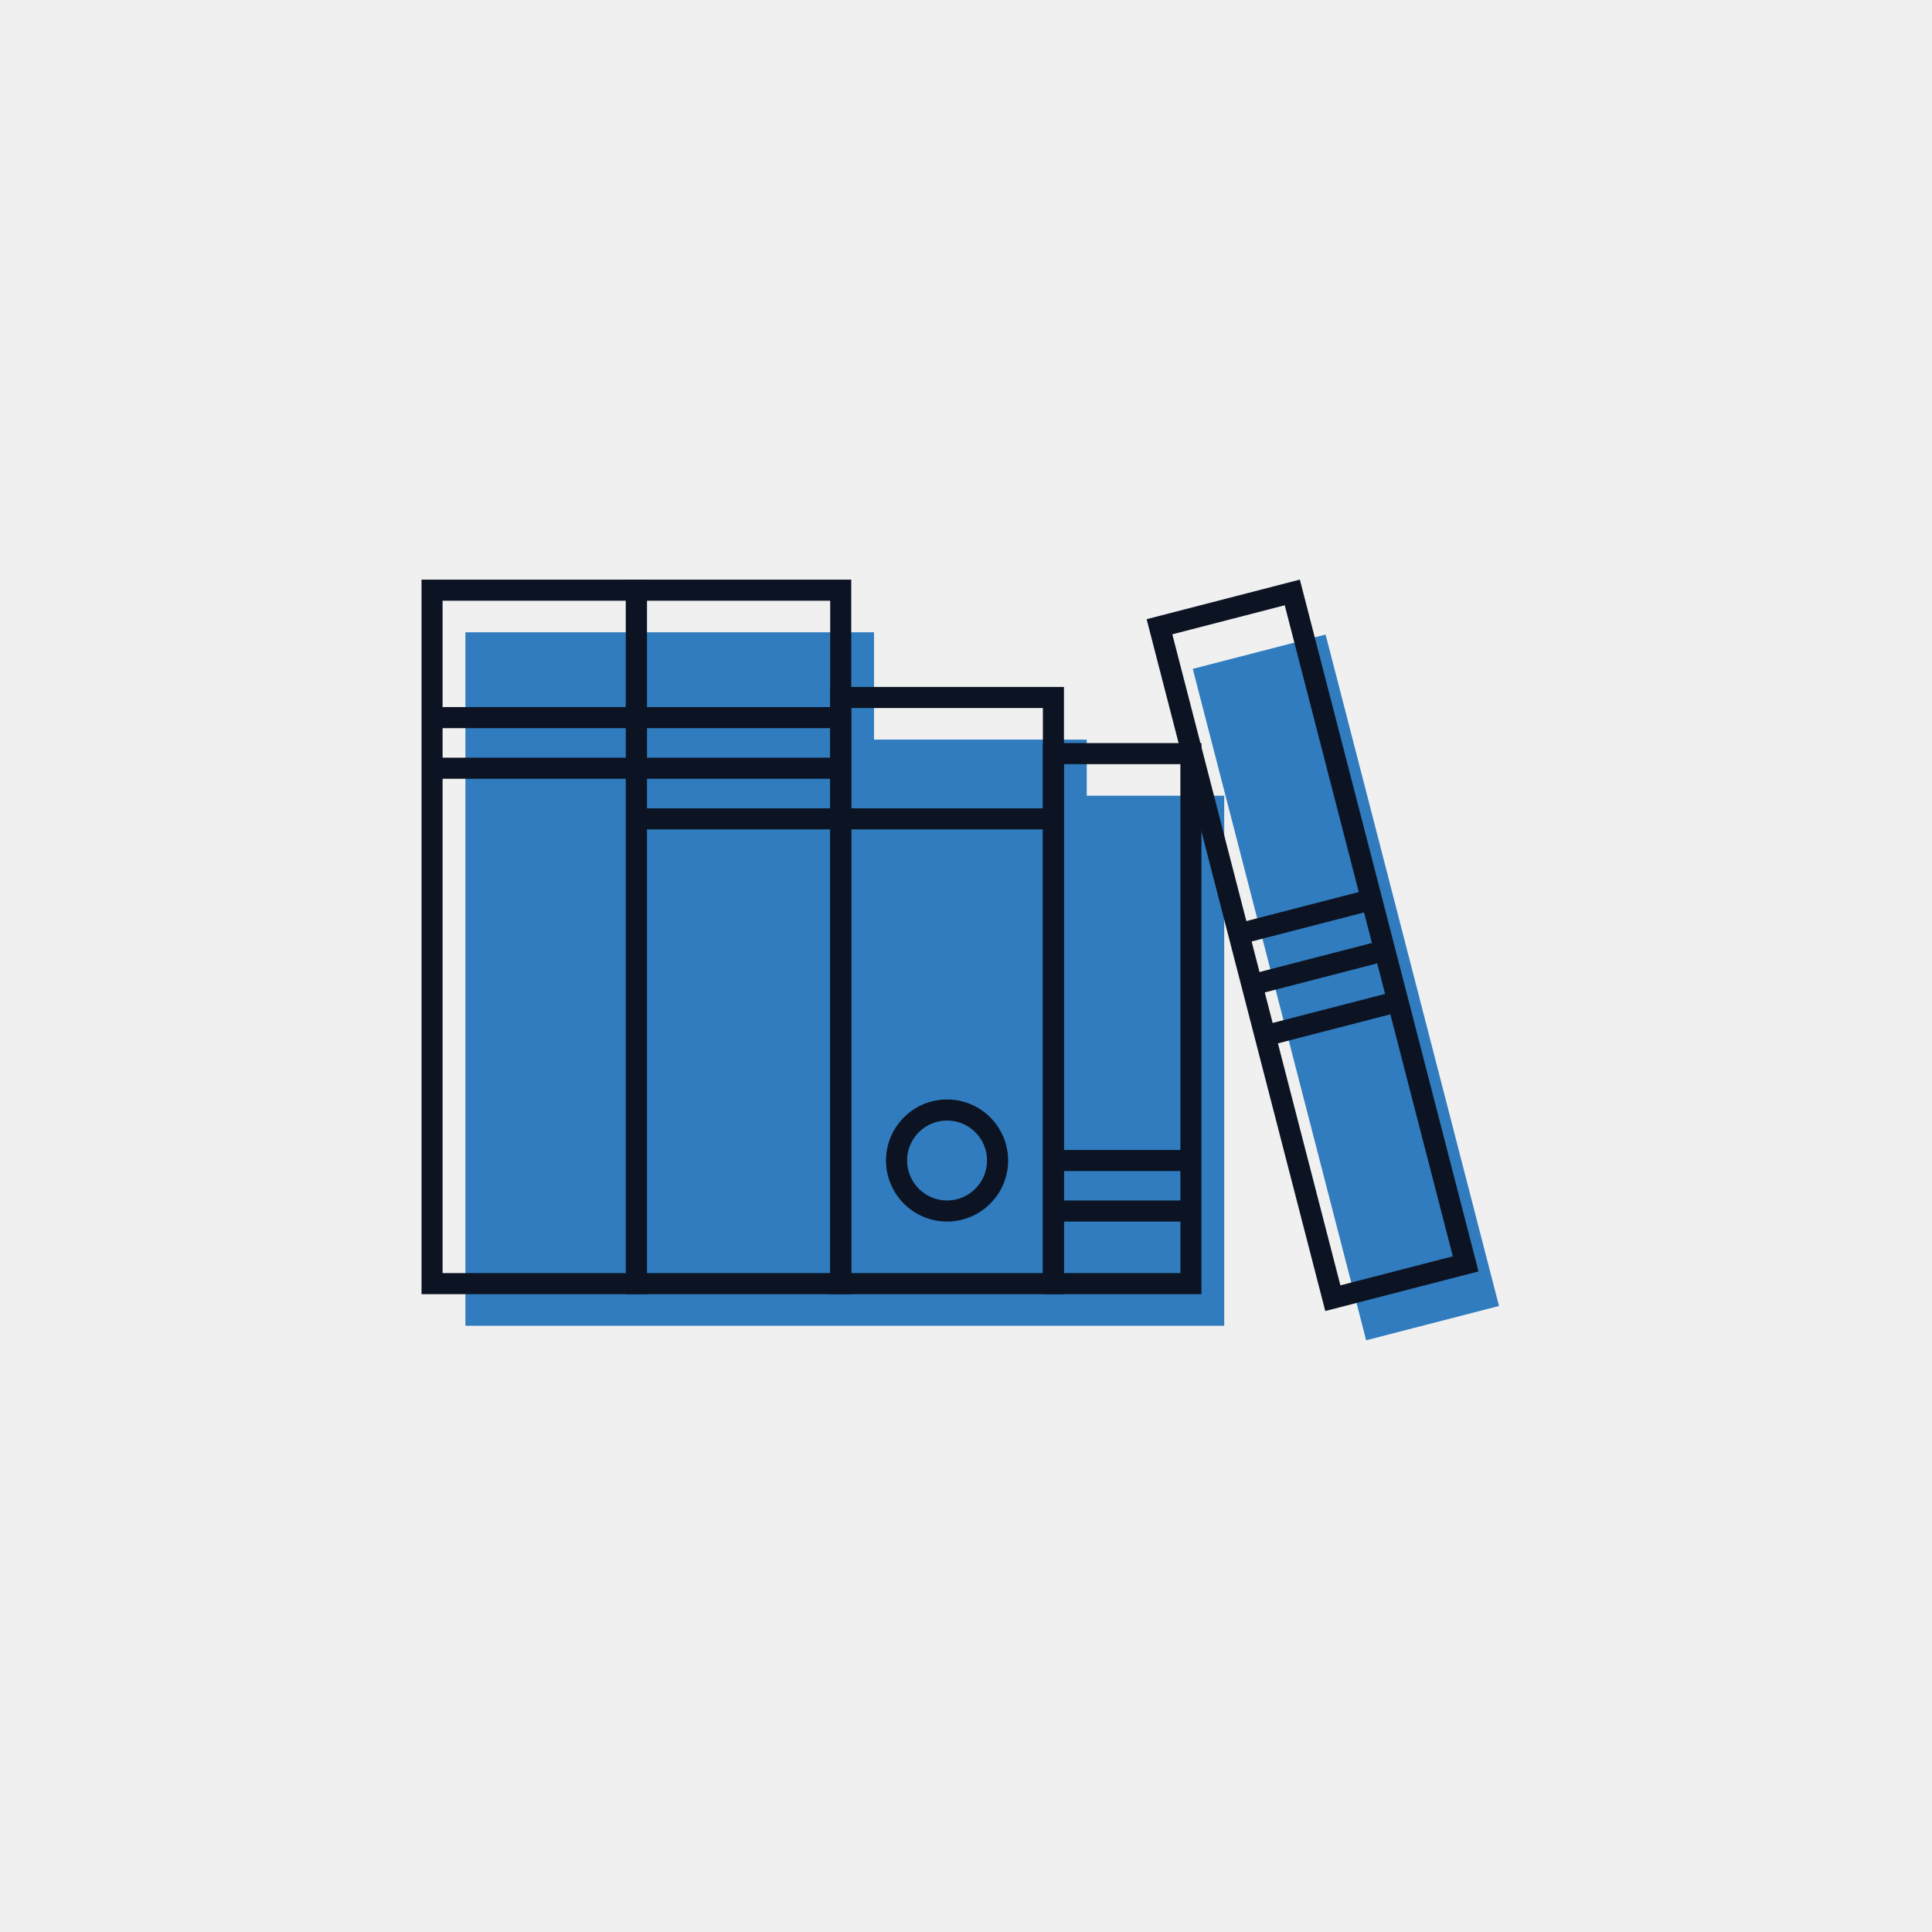
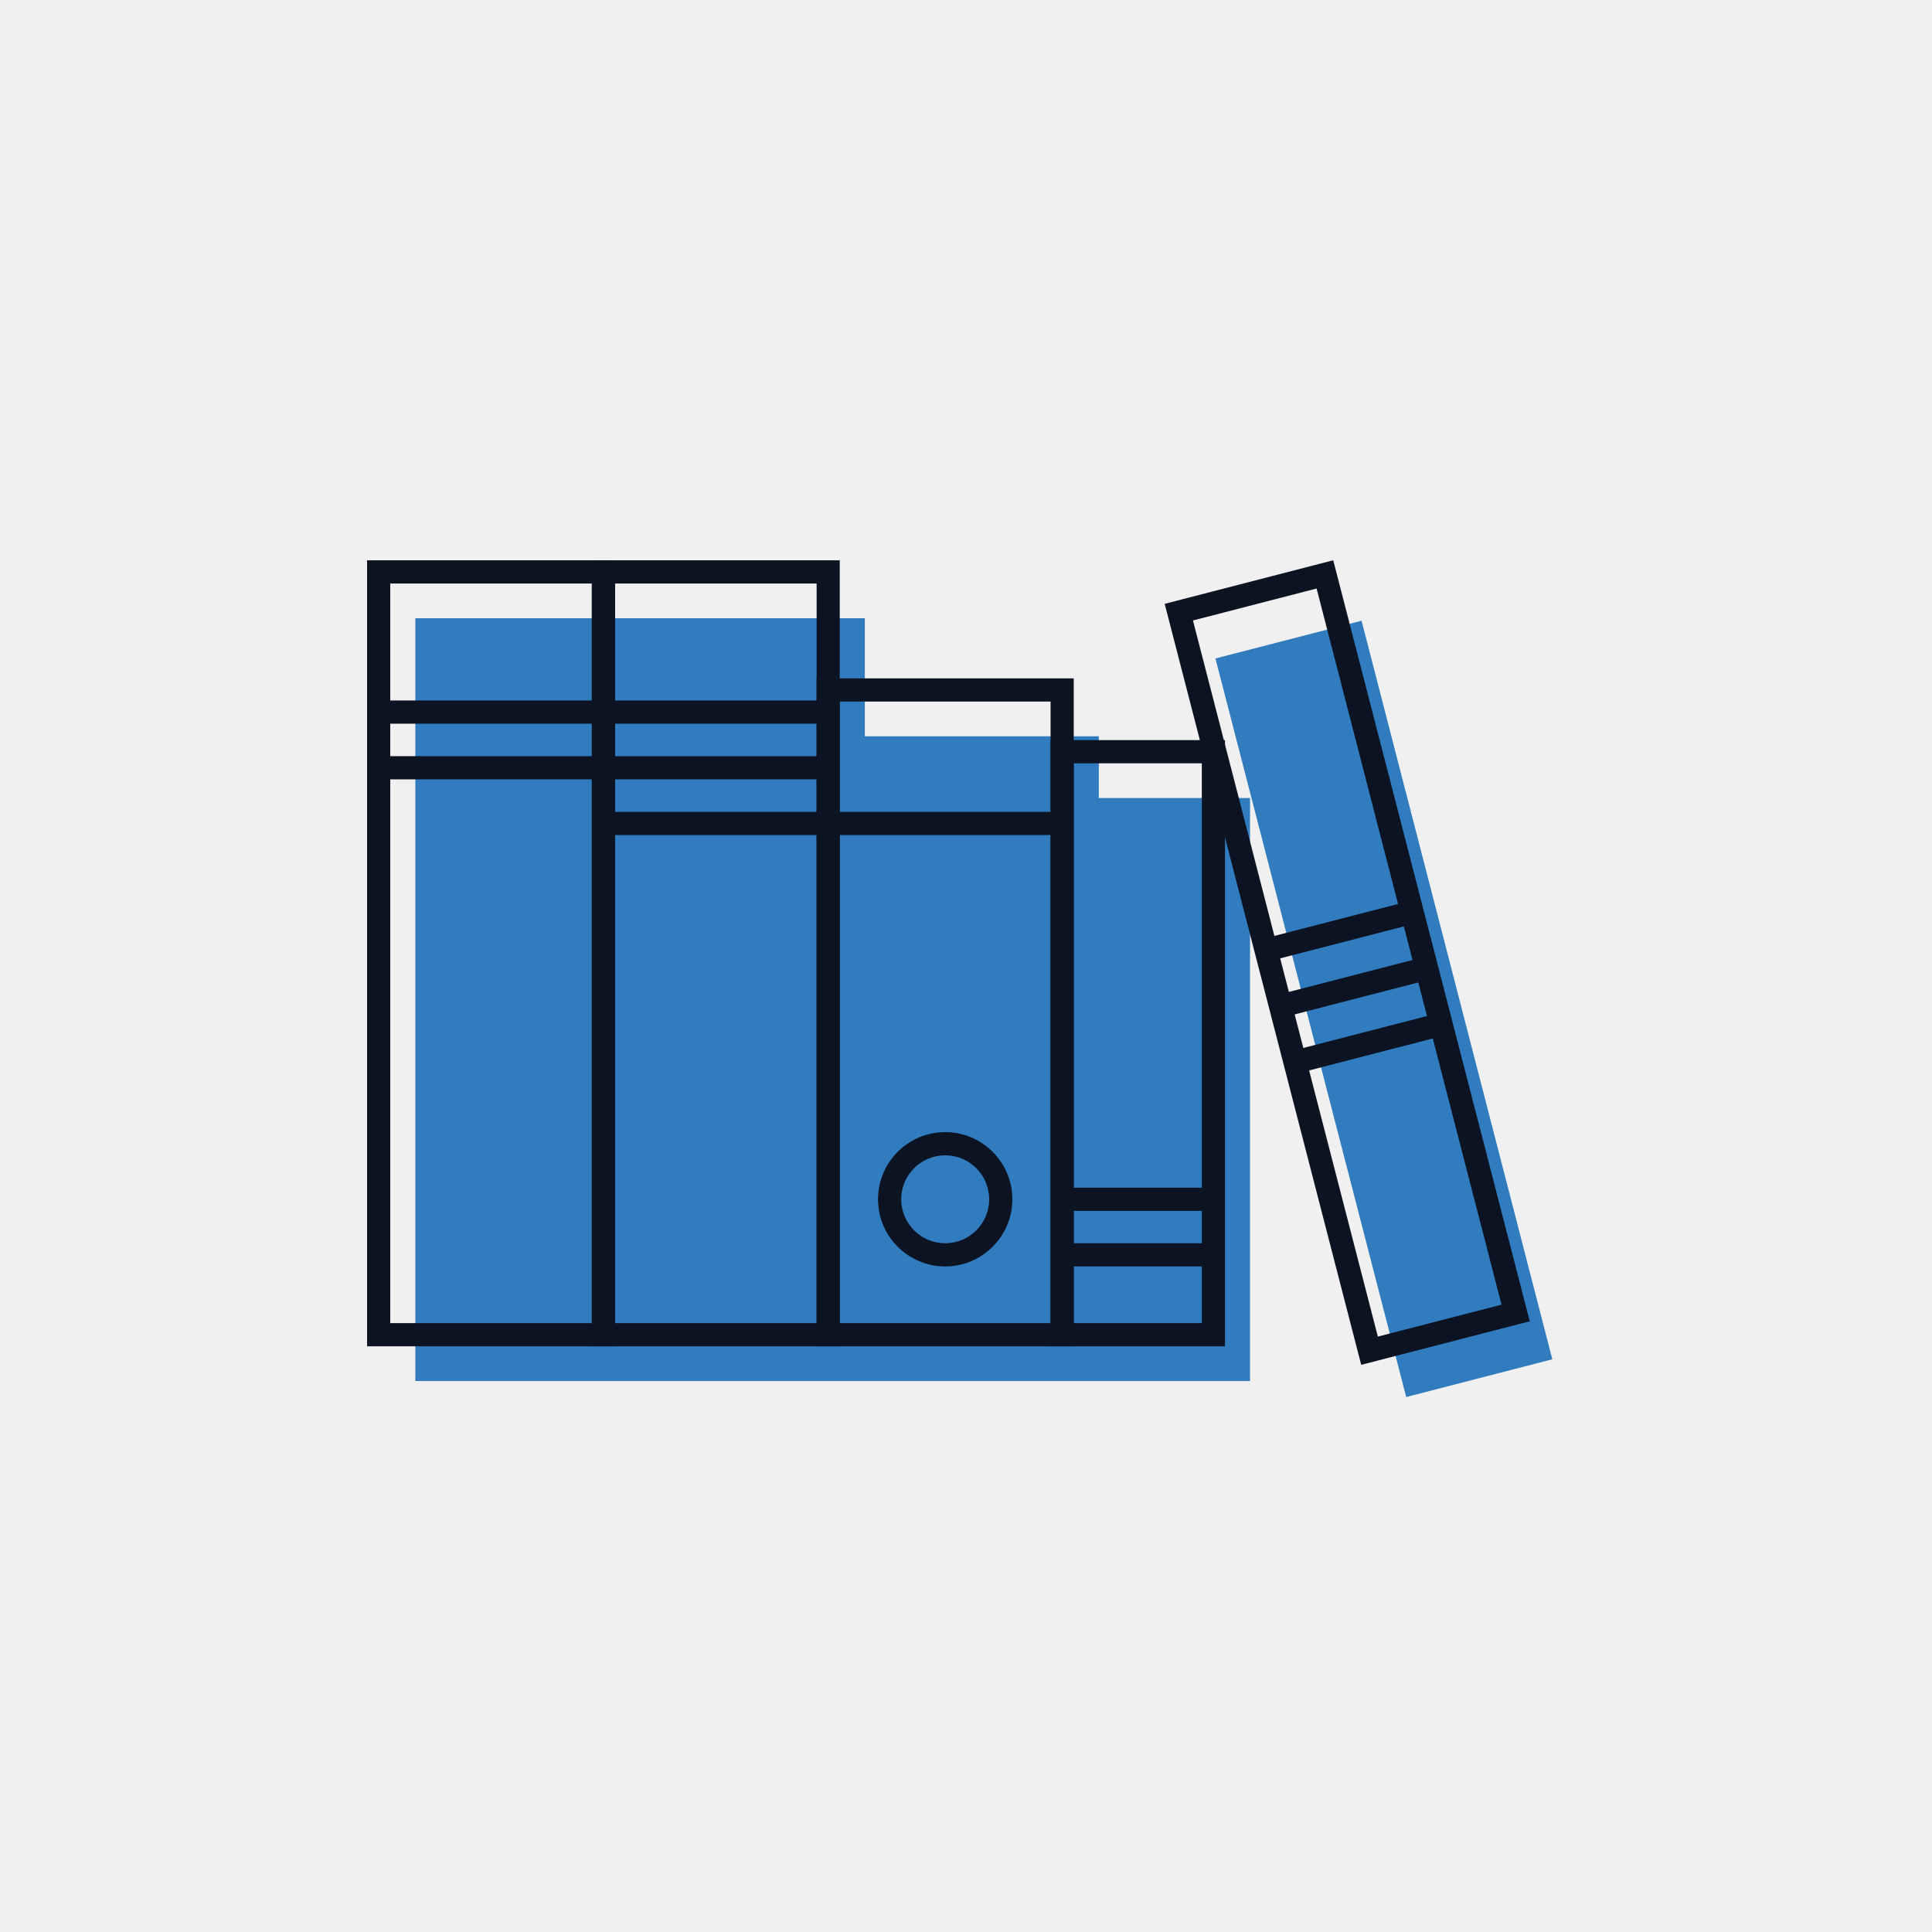
- <svg xmlns="http://www.w3.org/2000/svg" xmlns:xlink="http://www.w3.org/1999/xlink" width="110px" height="110px" viewBox="0 0 110 110" version="1.1">
+ <svg xmlns="http://www.w3.org/2000/svg" xmlns:xlink="http://www.w3.org/1999/xlink" width="100px" height="100px" viewBox="0 0 100 100" version="1.1">
  <defs>
    <polygon id="path-1" points="0 44 61.347 44 61.347 0.69 0 0.69" />
  </defs>
  <g id="Welcome" stroke="none" stroke-width="1" fill="none" fill-rule="evenodd">
-     <g id="Artboard-Copy-23">
-       <g id="Page-1" transform="translate(24, 32)">
+     <g id="Artboard-Copy-50">
+       <g id="Page-1-Copy" transform="translate(19, 28)">
        <polygon id="Fill-1" fill="#307CBF" points="43.911 6.082 53.784 44.31 61.347 42.357 51.474 4.129" />
        <polygon id="Fill-2" fill="#307CBF" points="14.131 4 2.498 4 2.498 43.483 14.131 43.483 25.763 43.483 37.875 43.483 45.702 43.483 45.702 13.305 37.875 13.305 37.875 10.11 25.763 10.11 25.763 4" />
        <path d="M0,41.685 L12.833,41.685 L12.833,1.002 L0,1.002 L0,41.685 Z M1.199,40.485 L11.634,40.485 L11.634,2.203 L1.199,2.203 L1.199,40.485 Z" id="Fill-3" fill="#0C1423" />
        <path d="M11.633,41.685 L24.466,41.685 L24.466,1.002 L11.633,1.002 L11.633,41.685 Z M12.833,40.485 L23.268,40.485 L23.268,2.203 L12.833,2.203 L12.833,40.485 Z" id="Fill-4" fill="#0C1423" />
        <path d="M50.008,1 L41.284,3.254 L51.456,42.644 L60.181,40.39 L50.008,1 Z M42.747,4.115 L49.147,2.462 L58.718,39.529 L52.317,41.182 L42.747,4.115 Z" id="Fill-5" fill="#0C1423" />
        <path d="M24.467,40.485 L35.378,40.485 L35.378,8.312 L24.467,8.312 L24.467,40.485 Z M23.267,41.685 L36.577,41.685 L36.577,7.112 L23.267,7.112 L23.267,41.685 Z" id="Fill-6" fill="#0C1423" />
        <path d="M36.577,40.485 L43.206,40.485 L43.206,11.508 L36.577,11.508 L36.577,40.485 Z M35.378,41.685 L44.405,41.685 L44.405,10.308 L35.378,10.308 L35.378,41.685 Z" id="Fill-7" fill="#0C1423" />
        <polygon id="Fill-8" fill="#0C1423" points="0.599 9.458 12.233 9.458 12.233 8.257 0.599 8.257" />
        <polygon id="Fill-9" fill="#0C1423" points="0.599 12.34 12.233 12.34 12.233 11.139 0.599 11.139" />
        <polygon id="Fill-10" fill="#0C1423" points="12.233 9.458 23.867 9.458 23.867 8.258 12.233 8.258" />
        <polygon id="Fill-11" fill="#0C1423" points="12.233 12.34 23.867 12.34 23.867 11.14 12.233 11.14" />
        <polygon id="Fill-12" fill="#0C1423" points="24.105 15.222 35.738 15.222 35.738 14.022 24.105 14.022" />
        <polygon id="Fill-13" fill="#0C1423" points="12.233 15.222 23.867 15.222 23.867 14.022 12.233 14.022" />
        <g id="Group-22" transform="translate(0, 0.3104)">
          <path d="M29.922,31.488 C28.667,31.488 27.646,32.509 27.646,33.764 C27.646,35.019 28.667,36.04 29.922,36.04 C31.178,36.04 32.199,35.019 32.199,33.764 C32.199,32.509 31.178,31.488 29.922,31.488 Z M29.922,37.24 C28.005,37.24 26.446,35.681 26.446,33.764 C26.446,31.847 28.005,30.288 29.922,30.288 C31.839,30.288 33.399,31.847 33.399,33.764 C33.399,35.681 31.839,37.24 29.922,37.24 Z" id="Fill-14" fill="#0C1423" />
          <mask id="mask-2" fill="white">
            <use xlink:href="#path-1" />
          </mask>
          <g id="Clip-17" />
          <polygon id="Fill-16" fill="#0C1423" mask="url(#mask-2)" points="35.978 37.24 43.806 37.24 43.806 36.04 35.978 36.04" />
          <polygon id="Fill-18" fill="#0C1423" mask="url(#mask-2)" points="35.978 34.364 43.806 34.364 43.806 33.164 35.978 33.164" />
          <polygon id="Fill-19" fill="#0C1423" mask="url(#mask-2)" points="48.18 27.244 47.879 26.082 55.442 24.129 55.742 25.291" />
          <polygon id="Fill-20" fill="#0C1423" mask="url(#mask-2)" points="47.431 24.344 47.13 23.182 54.693 21.229 54.993 22.391" />
          <polygon id="Fill-21" fill="#0C1423" mask="url(#mask-2)" points="46.682 21.444 46.381 20.282 53.944 18.329 54.244 19.491" />
        </g>
      </g>
    </g>
  </g>
</svg>
